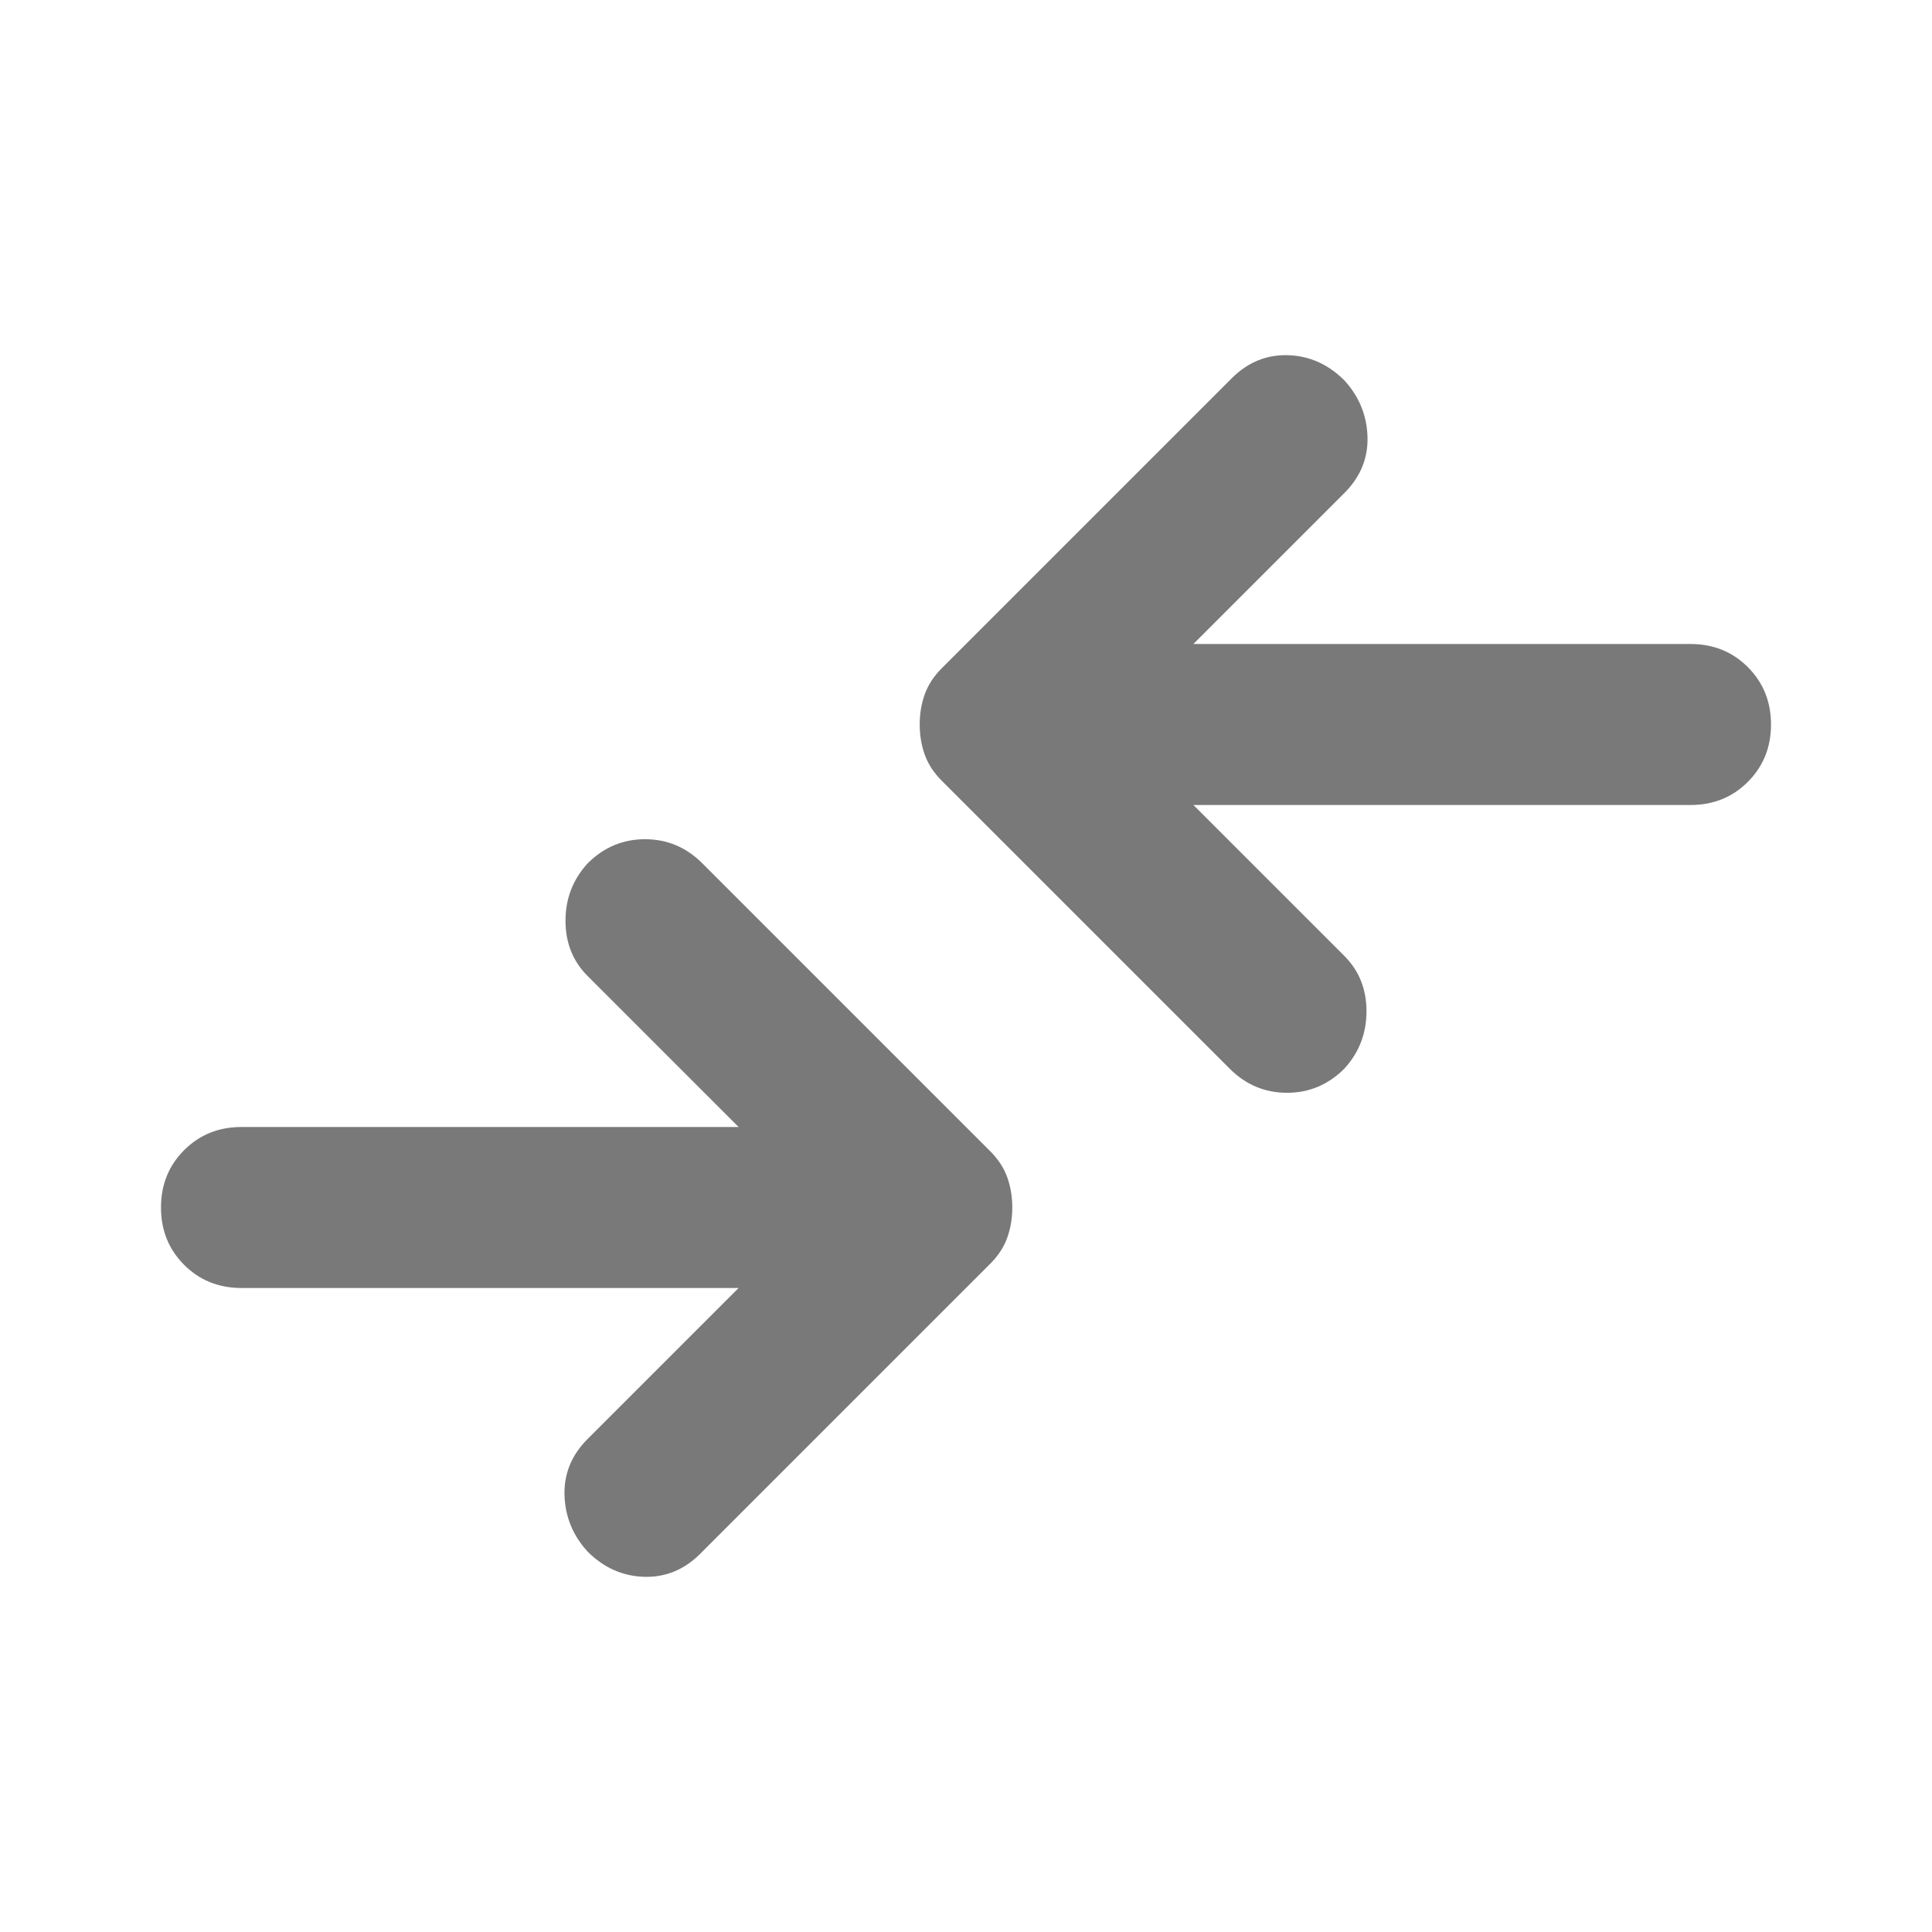
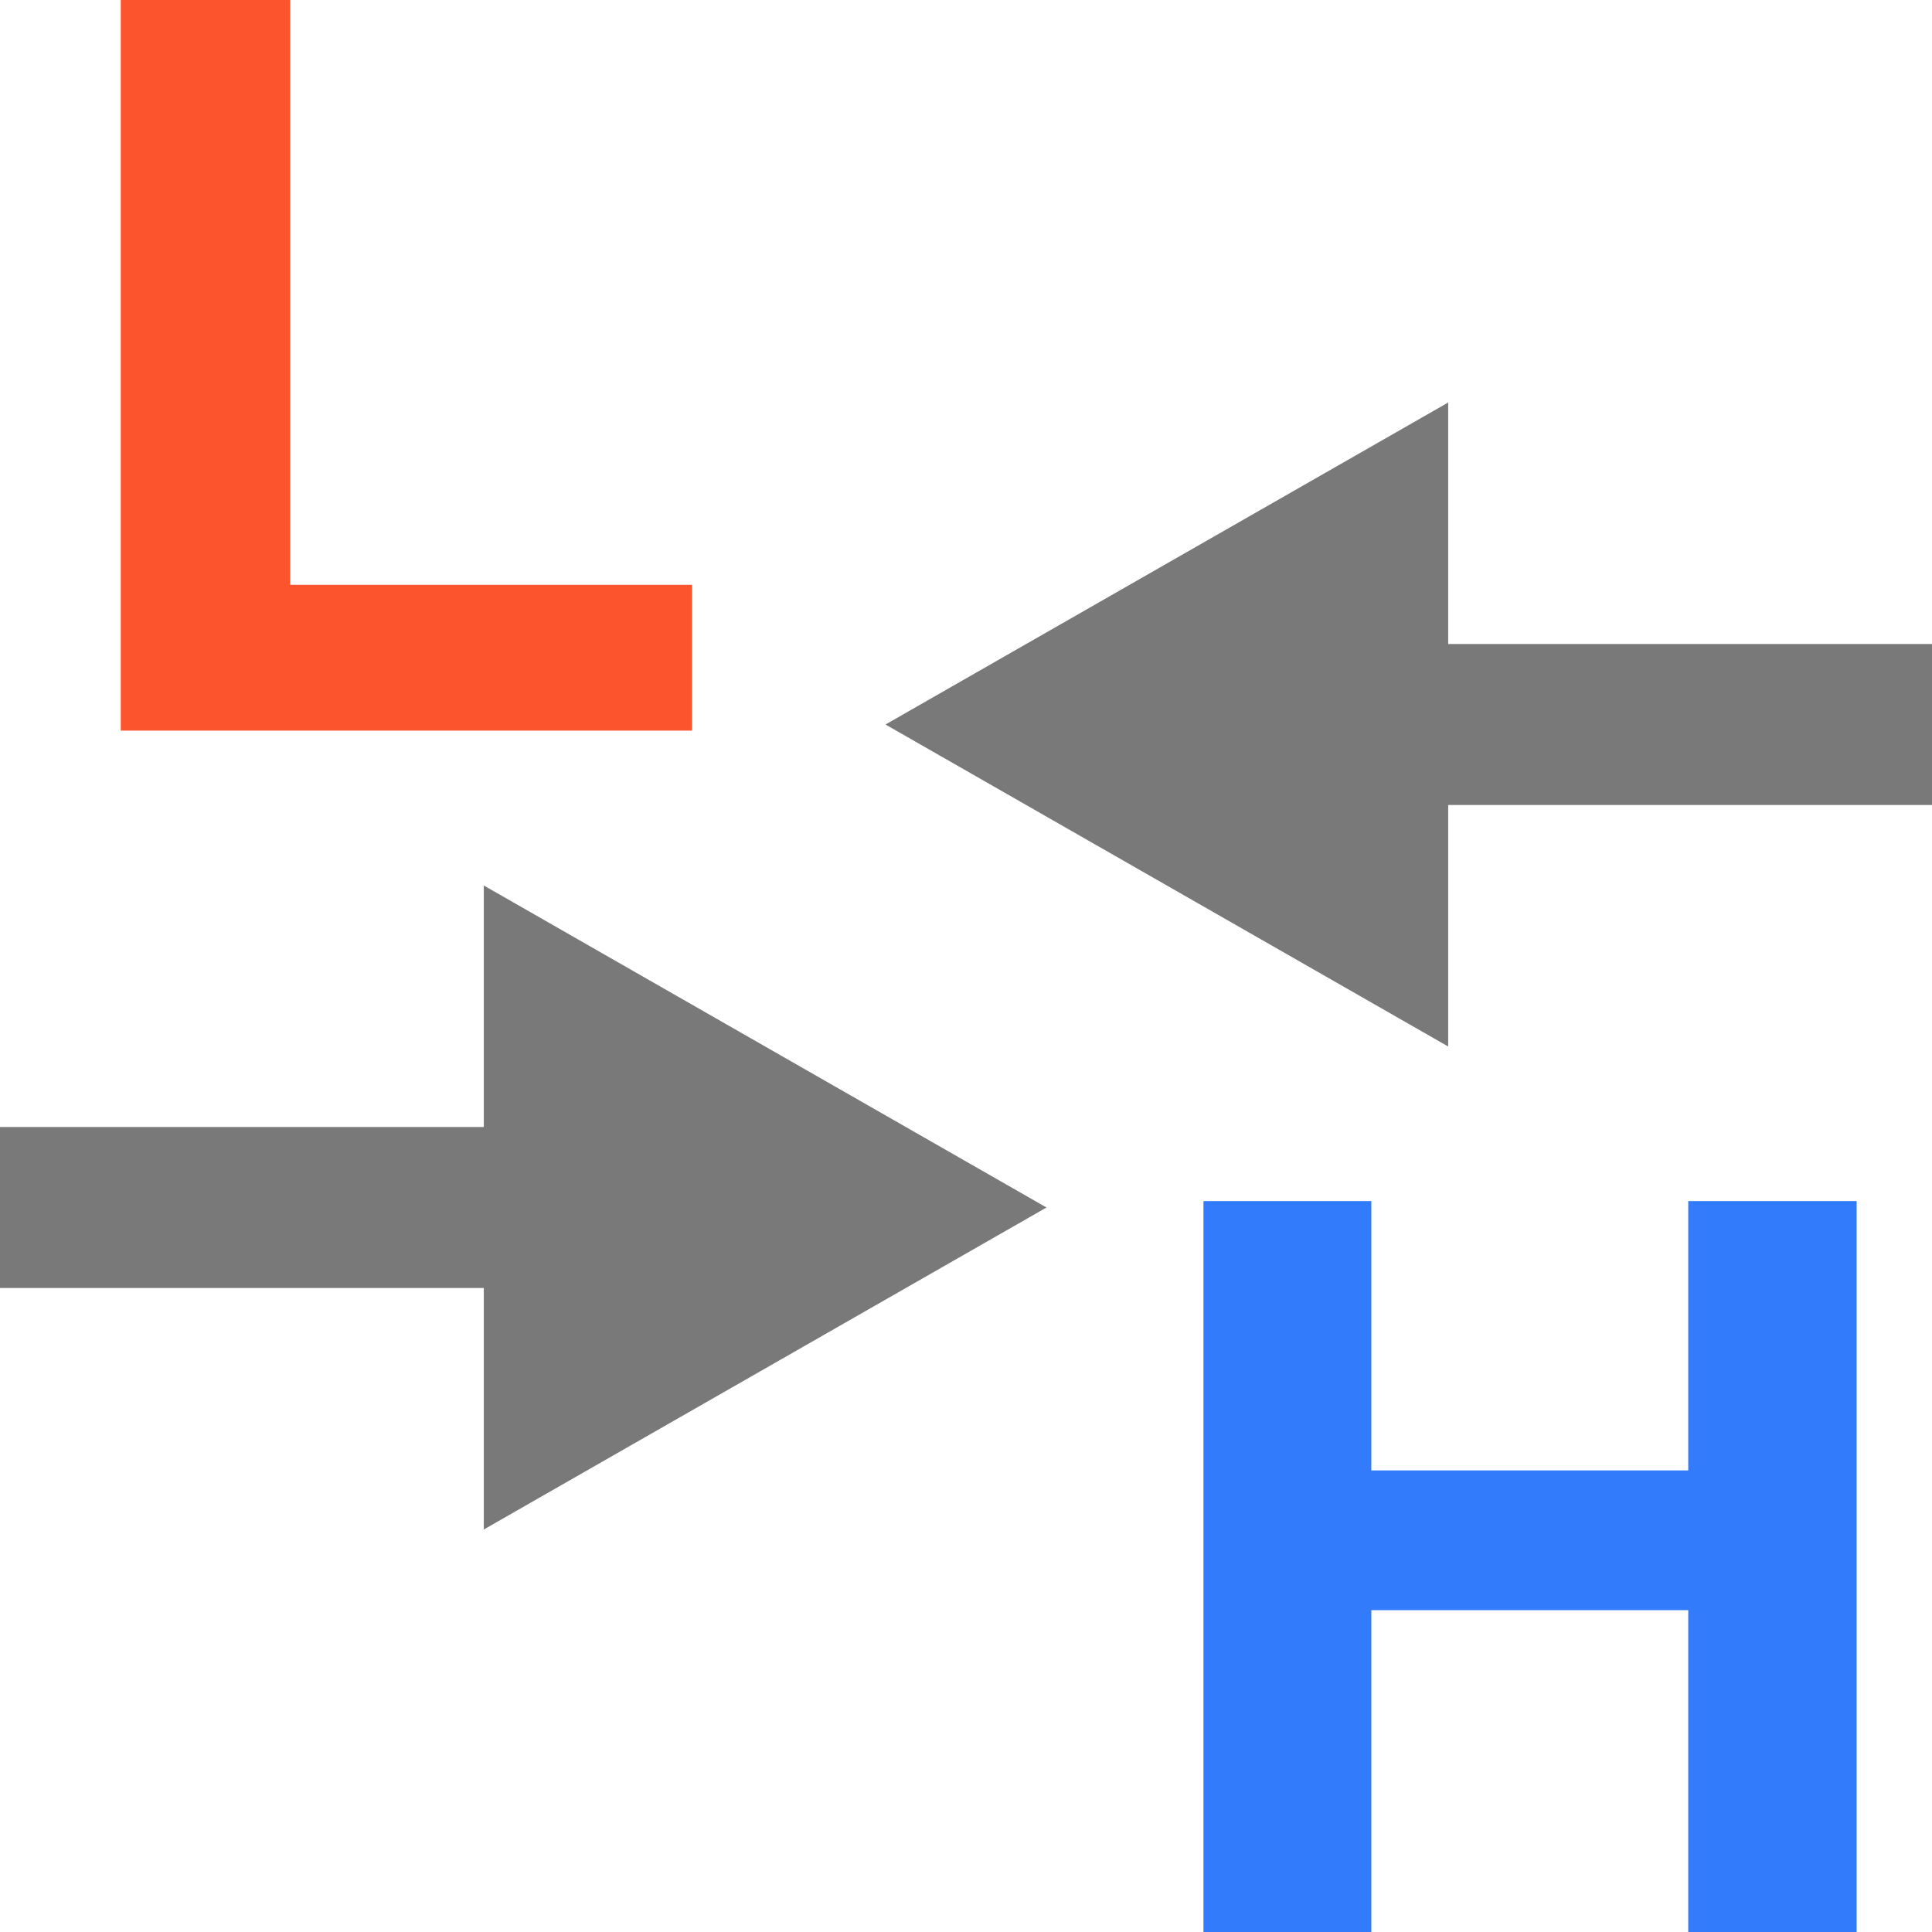
- <svg xmlns="http://www.w3.org/2000/svg" class="sec-icon" viewBox="0 -960 960 960" width="24" height="24">
-   <path fill="#797979" d="M367-320H120q-17 0-28.5-11.5T80-360q0-17 11.5-28.5T120-400h247l-75-75q-11-11-11-27.5t11-28.5q12-12 28.5-12t28.5 12l143 143q6 6 8.5 13t2.5 15q0 8-2.5 15t-8.5 13L348-188q-12 12-28 11.5T292-189q-11-12-11.5-28t11.5-28l75-75Zm226-240 75 75q11 11 11 27.5T668-429q-12 12-28.5 12T611-429L468-572q-6-6-8.5-13t-2.5-15q0-8 2.5-15t8.5-13l144-144q12-12 28-11.5t28 12.5q11 12 11.5 28T668-715l-75 75h247q17 0 28.5 11.5T880-600q0 17-11.5 28.5T840-560H593Z" />
+ <svg xmlns="http://www.w3.org/2000/svg" width="24px" height="24px" viewBox="0 0 24 24" version="1.1">
+   <g id="Pressure-ICON" stroke="none" fill="none" fill-rule="nonzero">
+     <rect id="Rectangle" x="0" y="0" width="24" height="24" />
+     <polygon id="Path" fill="#327CFC" points="20.972 24 20.972 20.002 17.035 20.002 17.035 24 14.95 24 14.95 14.92 17.035 14.92 17.035 18.266 20.972 18.266 20.972 14.92 23.064 14.92 23.064 24" />
+     <polygon id="Path" fill="#FC542D" points="1.5 5.54211625e-15 3.605 5.54211625e-15 3.605 7.265 8.596 7.265 8.596 9.076 1.5 9.076" />
+     <path d="M6.01,14 L0,14 L0,16 L6.01,16 L6.01,19 L13,15 L6.01,11 L6.01,14 Z M17.99,13 L17.99,10 L24,10 L24,8 L17.99,8 L17.99,5 L11,9 L17.99,13 Z" id="Shape" fill="#797979" />
+   </g>
</svg>
